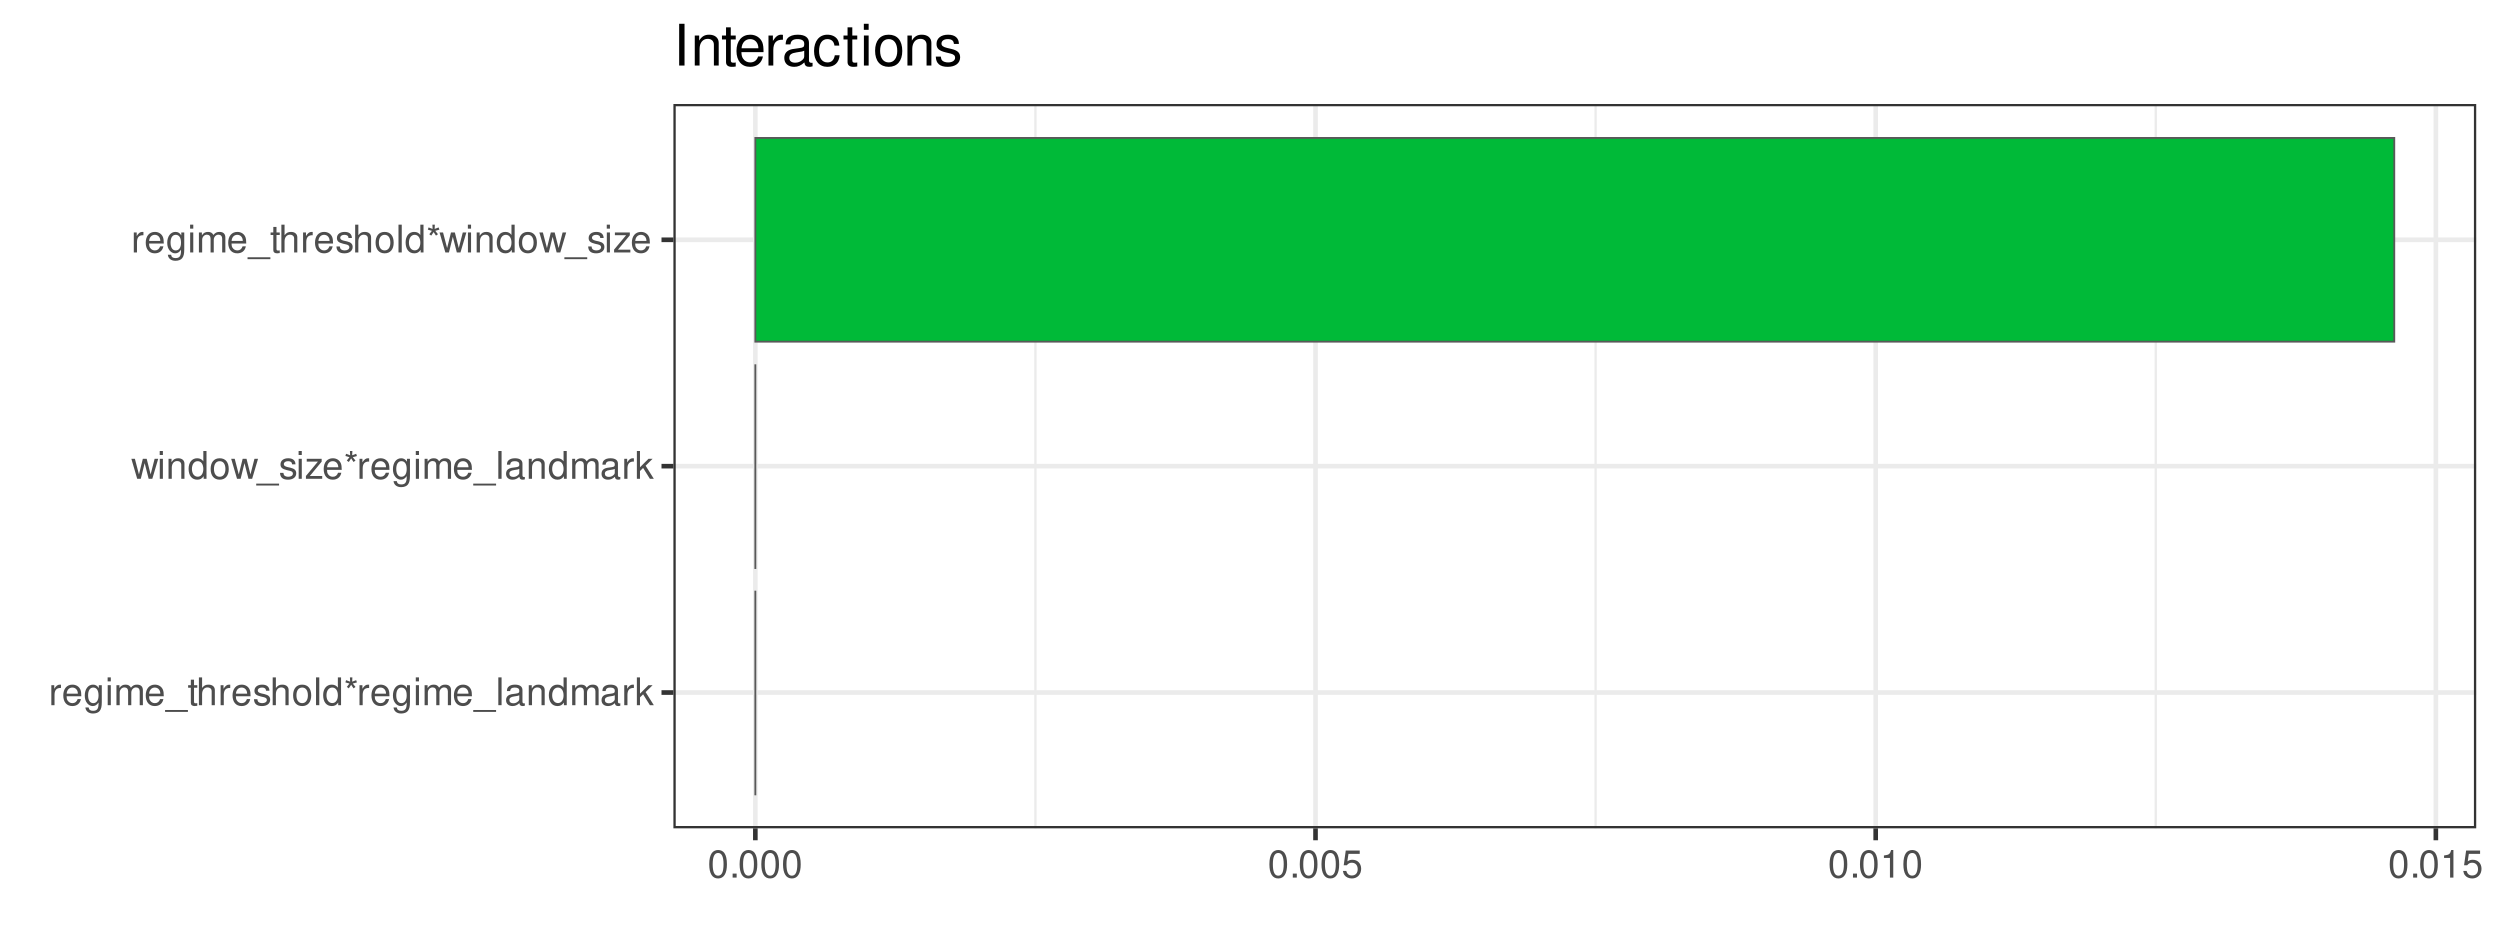
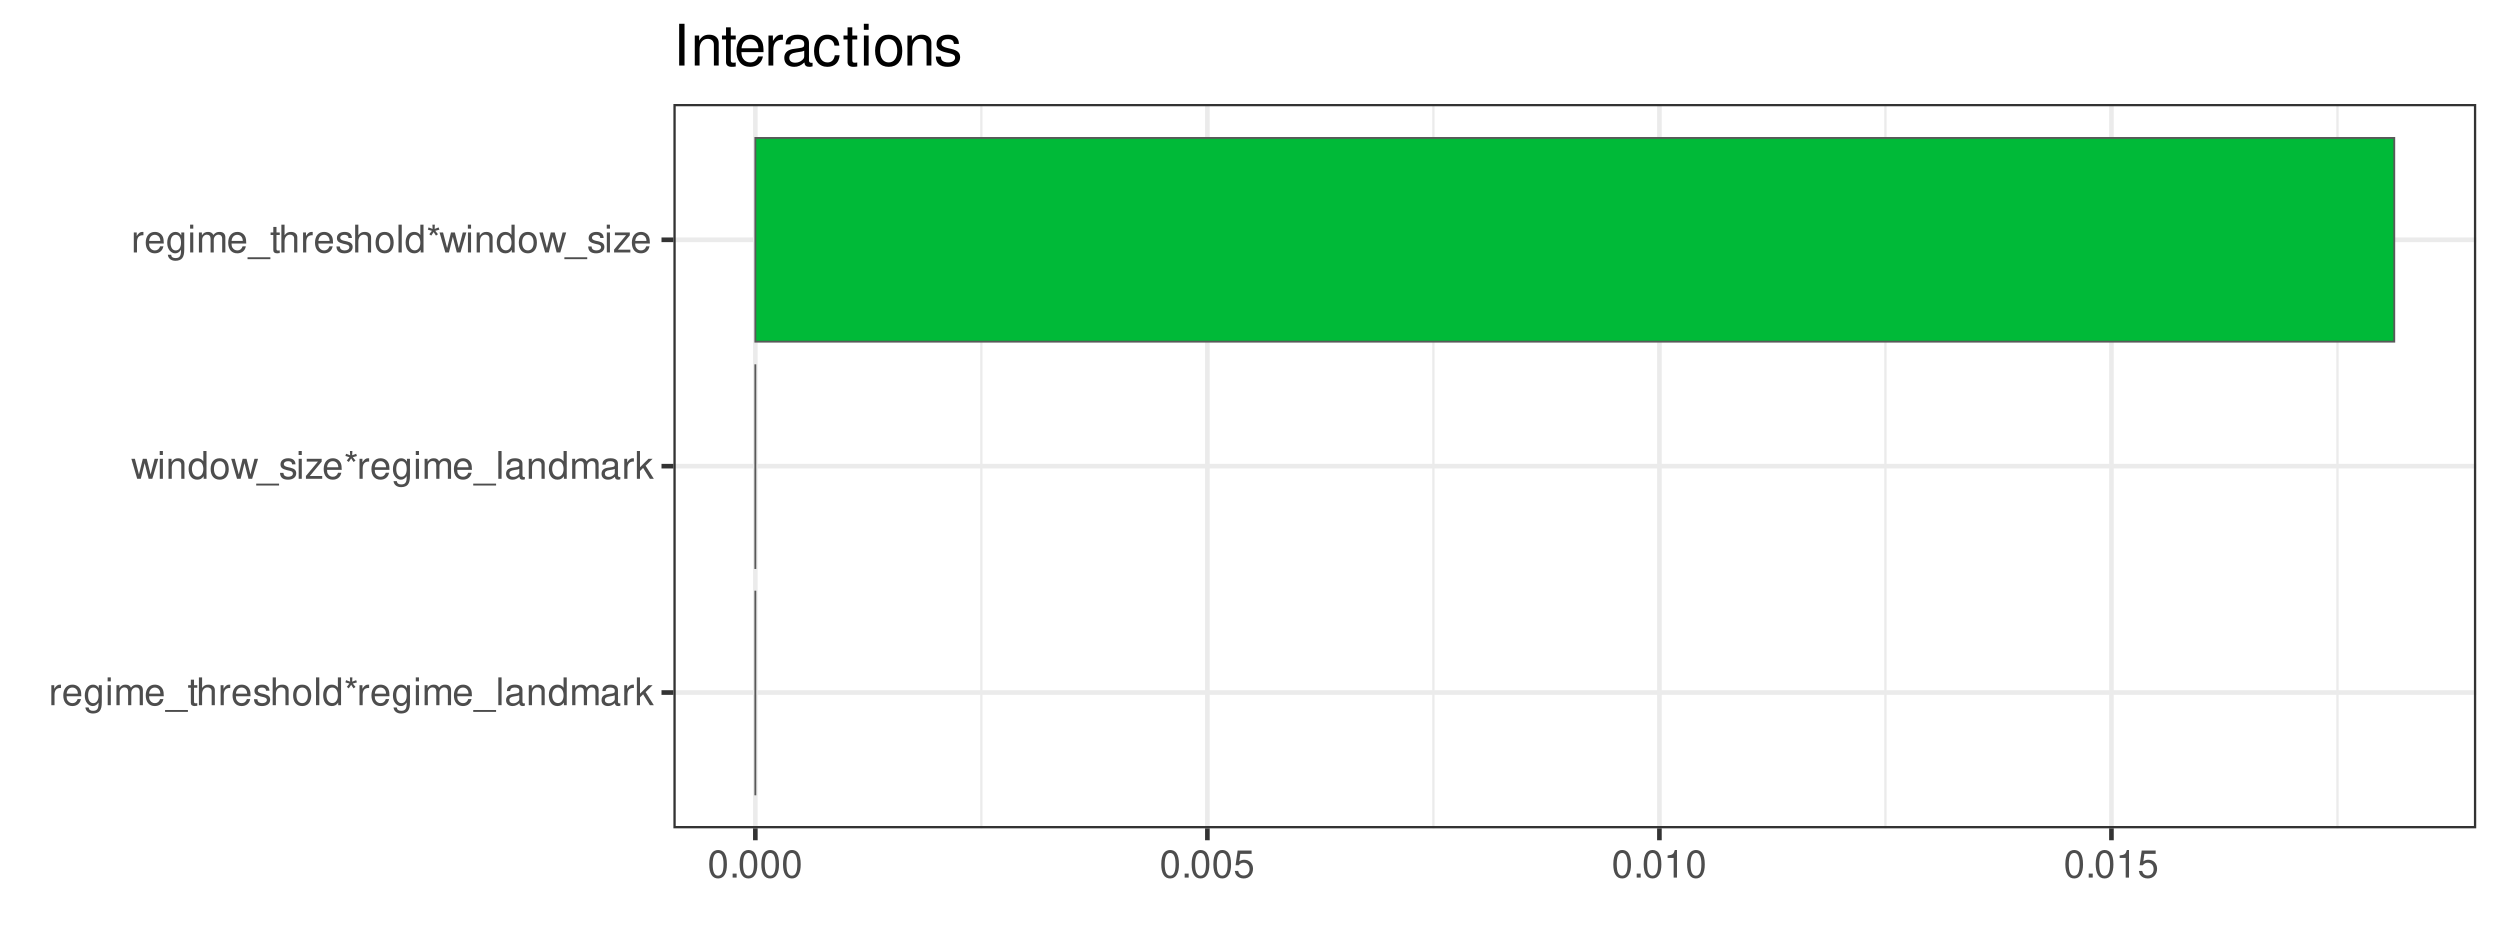
<svg xmlns="http://www.w3.org/2000/svg" xmlns:xlink="http://www.w3.org/1999/xlink" width="576pt" height="216pt" viewBox="0 0 576 216" version="1.1">
  <defs>
    <g>
      <symbol overflow="visible" id="glyph0-0">
        <path style="stroke:none;" d="" />
      </symbol>
      <symbol overflow="visible" id="glyph0-1">
        <path style="stroke:none;" d="M 0.609 -4.609 L 0.609 0 L 1.344 0 L 1.344 -2.391 C 1.359 -3.5 1.812 -4 2.828 -3.969 L 2.828 -4.719 C 2.703 -4.734 2.625 -4.734 2.547 -4.734 C 2.062 -4.734 1.703 -4.453 1.281 -3.781 L 1.281 -4.609 Z M 0.609 -4.609 " />
      </symbol>
      <symbol overflow="visible" id="glyph0-2">
        <path style="stroke:none;" d="M 4.516 -2.062 C 4.516 -2.766 4.453 -3.188 4.328 -3.531 C 4.031 -4.281 3.328 -4.734 2.469 -4.734 C 1.172 -4.734 0.359 -3.766 0.359 -2.25 C 0.359 -0.719 1.141 0.203 2.453 0.203 C 3.5 0.203 4.234 -0.391 4.422 -1.406 L 3.672 -1.406 C 3.469 -0.797 3.062 -0.469 2.469 -0.469 C 2 -0.469 1.609 -0.688 1.359 -1.078 C 1.188 -1.344 1.125 -1.594 1.125 -2.062 Z M 1.141 -2.656 C 1.203 -3.516 1.719 -4.062 2.453 -4.062 C 3.203 -4.062 3.719 -3.484 3.719 -2.656 Z M 1.141 -2.656 " />
      </symbol>
      <symbol overflow="visible" id="glyph0-3">
        <path style="stroke:none;" d="M 3.547 -4.609 L 3.547 -3.938 C 3.188 -4.5 2.781 -4.734 2.203 -4.734 C 1.078 -4.734 0.312 -3.703 0.312 -2.219 C 0.312 -1.453 0.5 -0.891 0.891 -0.422 C 1.234 -0.016 1.672 0.203 2.141 0.203 C 2.703 0.203 3.094 -0.047 3.484 -0.625 L 3.484 -0.391 C 3.484 0.844 3.141 1.297 2.219 1.297 C 1.594 1.297 1.281 1.062 1.203 0.531 L 0.453 0.531 C 0.531 1.375 1.203 1.922 2.203 1.922 C 2.891 1.922 3.453 1.703 3.75 1.328 C 4.094 0.891 4.234 0.328 4.234 -0.75 L 4.234 -4.609 Z M 2.266 -4.062 C 3.047 -4.062 3.484 -3.406 3.484 -2.25 C 3.484 -1.125 3.031 -0.469 2.266 -0.469 C 1.516 -0.469 1.078 -1.141 1.078 -2.266 C 1.078 -3.391 1.516 -4.062 2.266 -4.062 Z M 2.266 -4.062 " />
      </symbol>
      <symbol overflow="visible" id="glyph0-4">
        <path style="stroke:none;" d="M 1.312 -4.609 L 0.594 -4.609 L 0.594 0 L 1.312 0 Z M 1.312 -6.406 L 0.578 -6.406 L 0.578 -5.484 L 1.312 -5.484 Z M 1.312 -6.406 " />
      </symbol>
      <symbol overflow="visible" id="glyph0-5">
        <path style="stroke:none;" d="M 0.609 -4.609 L 0.609 0 L 1.359 0 L 1.359 -2.891 C 1.359 -3.562 1.844 -4.094 2.438 -4.094 C 2.984 -4.094 3.297 -3.766 3.297 -3.172 L 3.297 0 L 4.031 0 L 4.031 -2.891 C 4.031 -3.562 4.516 -4.094 5.109 -4.094 C 5.641 -4.094 5.969 -3.75 5.969 -3.172 L 5.969 0 L 6.703 0 L 6.703 -3.453 C 6.703 -4.281 6.234 -4.734 5.359 -4.734 C 4.75 -4.734 4.375 -4.562 3.953 -4.031 C 3.672 -4.531 3.312 -4.734 2.703 -4.734 C 2.094 -4.734 1.688 -4.516 1.297 -3.953 L 1.297 -4.609 Z M 0.609 -4.609 " />
      </symbol>
      <symbol overflow="visible" id="glyph0-6">
        <path style="stroke:none;" d="M 5.078 1.109 L -0.188 1.109 L -0.188 1.547 L 5.078 1.547 Z M 5.078 1.109 " />
      </symbol>
      <symbol overflow="visible" id="glyph0-7">
        <path style="stroke:none;" d="M 2.234 -4.609 L 1.484 -4.609 L 1.484 -5.875 L 0.75 -5.875 L 0.75 -4.609 L 0.125 -4.609 L 0.125 -4.016 L 0.75 -4.016 L 0.75 -0.531 C 0.75 -0.047 1.062 0.203 1.641 0.203 C 1.828 0.203 1.984 0.188 2.234 0.141 L 2.234 -0.469 C 2.125 -0.453 2.031 -0.438 1.875 -0.438 C 1.562 -0.438 1.484 -0.531 1.484 -0.859 L 1.484 -4.016 L 2.234 -4.016 Z M 2.234 -4.609 " />
      </symbol>
      <symbol overflow="visible" id="glyph0-8">
        <path style="stroke:none;" d="M 0.609 -6.406 L 0.609 0 L 1.344 0 L 1.344 -2.547 C 1.344 -3.484 1.844 -4.094 2.594 -4.094 C 2.844 -4.094 3.062 -4.031 3.25 -3.891 C 3.453 -3.734 3.547 -3.516 3.547 -3.188 L 3.547 0 L 4.281 0 L 4.281 -3.484 C 4.281 -4.25 3.719 -4.734 2.828 -4.734 C 2.172 -4.734 1.781 -4.547 1.344 -3.969 L 1.344 -6.406 Z M 0.609 -6.406 " />
      </symbol>
      <symbol overflow="visible" id="glyph0-9">
        <path style="stroke:none;" d="M 3.859 -3.328 C 3.844 -4.234 3.25 -4.734 2.188 -4.734 C 1.109 -4.734 0.406 -4.188 0.406 -3.328 C 0.406 -2.609 0.781 -2.266 1.875 -2 L 2.562 -1.844 C 3.062 -1.719 3.266 -1.531 3.266 -1.203 C 3.266 -0.766 2.844 -0.469 2.203 -0.469 C 1.797 -0.469 1.469 -0.594 1.281 -0.781 C 1.172 -0.922 1.125 -1.047 1.078 -1.375 L 0.297 -1.375 C 0.328 -0.312 0.938 0.203 2.141 0.203 C 3.297 0.203 4.031 -0.375 4.031 -1.266 C 4.031 -1.938 3.656 -2.328 2.734 -2.547 L 2.031 -2.703 C 1.438 -2.844 1.172 -3.047 1.172 -3.375 C 1.172 -3.797 1.562 -4.062 2.156 -4.062 C 2.75 -4.062 3.062 -3.812 3.078 -3.328 Z M 3.859 -3.328 " />
      </symbol>
      <symbol overflow="visible" id="glyph0-10">
        <path style="stroke:none;" d="M 2.391 -4.734 C 1.094 -4.734 0.312 -3.812 0.312 -2.266 C 0.312 -0.719 1.094 0.203 2.406 0.203 C 3.703 0.203 4.484 -0.719 4.484 -2.234 C 4.484 -3.828 3.734 -4.734 2.391 -4.734 Z M 2.406 -4.062 C 3.234 -4.062 3.719 -3.391 3.719 -2.25 C 3.719 -1.156 3.203 -0.469 2.406 -0.469 C 1.578 -0.469 1.078 -1.156 1.078 -2.266 C 1.078 -3.391 1.578 -4.062 2.406 -4.062 Z M 2.406 -4.062 " />
      </symbol>
      <symbol overflow="visible" id="glyph0-11">
        <path style="stroke:none;" d="M 1.344 -6.406 L 0.594 -6.406 L 0.594 0 L 1.344 0 Z M 1.344 -6.406 " />
      </symbol>
      <symbol overflow="visible" id="glyph0-12">
        <path style="stroke:none;" d="M 4.359 -6.406 L 3.625 -6.406 L 3.625 -4.031 C 3.312 -4.5 2.828 -4.734 2.203 -4.734 C 1.016 -4.734 0.234 -3.781 0.234 -2.312 C 0.234 -0.75 0.984 0.203 2.234 0.203 C 2.875 0.203 3.312 -0.031 3.703 -0.609 L 3.703 0 L 4.359 0 Z M 2.328 -4.062 C 3.125 -4.062 3.625 -3.359 3.625 -2.25 C 3.625 -1.188 3.109 -0.484 2.344 -0.484 C 1.531 -0.484 1 -1.203 1 -2.266 C 1 -3.344 1.531 -4.062 2.328 -4.062 Z M 2.328 -4.062 " />
      </symbol>
      <symbol overflow="visible" id="glyph0-13">
        <path style="stroke:none;" d="M 1.406 -6.406 L 1.453 -5.422 L 0.516 -5.766 L 0.359 -5.25 L 1.297 -4.984 L 0.688 -4.203 L 1.141 -3.875 L 1.688 -4.703 L 2.234 -3.875 L 2.688 -4.203 L 2.062 -4.984 L 3.016 -5.25 L 2.844 -5.766 L 1.922 -5.422 L 1.969 -6.406 Z M 1.406 -6.406 " />
      </symbol>
      <symbol overflow="visible" id="glyph0-14">
        <path style="stroke:none;" d="M 4.703 -0.438 C 4.625 -0.406 4.594 -0.406 4.547 -0.406 C 4.297 -0.406 4.156 -0.547 4.156 -0.781 L 4.156 -3.484 C 4.156 -4.297 3.547 -4.734 2.422 -4.734 C 1.734 -4.734 1.203 -4.547 0.891 -4.203 C 0.672 -3.969 0.594 -3.703 0.578 -3.25 L 1.312 -3.25 C 1.375 -3.812 1.703 -4.062 2.391 -4.062 C 3.062 -4.062 3.422 -3.812 3.422 -3.375 L 3.422 -3.188 C 3.406 -2.875 3.25 -2.75 2.656 -2.672 C 1.625 -2.547 1.453 -2.5 1.172 -2.391 C 0.641 -2.156 0.375 -1.766 0.375 -1.156 C 0.375 -0.328 0.953 0.203 1.875 0.203 C 2.469 0.203 2.922 0 3.453 -0.469 C 3.5 0 3.734 0.203 4.203 0.203 C 4.359 0.203 4.453 0.188 4.703 0.125 Z M 3.422 -1.453 C 3.422 -1.203 3.359 -1.062 3.125 -0.859 C 2.828 -0.578 2.469 -0.438 2.047 -0.438 C 1.469 -0.438 1.141 -0.719 1.141 -1.172 C 1.141 -1.656 1.453 -1.906 2.25 -2.016 C 3.031 -2.125 3.172 -2.156 3.422 -2.281 Z M 3.422 -1.453 " />
      </symbol>
      <symbol overflow="visible" id="glyph0-15">
        <path style="stroke:none;" d="M 0.609 -4.609 L 0.609 0 L 1.359 0 L 1.359 -2.547 C 1.359 -3.484 1.844 -4.094 2.609 -4.094 C 3.188 -4.094 3.547 -3.75 3.547 -3.188 L 3.547 0 L 4.281 0 L 4.281 -3.484 C 4.281 -4.25 3.719 -4.734 2.828 -4.734 C 2.141 -4.734 1.703 -4.484 1.297 -3.828 L 1.297 -4.609 Z M 0.609 -4.609 " />
      </symbol>
      <symbol overflow="visible" id="glyph0-16">
        <path style="stroke:none;" d="M 1.234 -6.406 L 0.516 -6.406 L 0.516 0 L 1.234 0 L 1.234 -1.797 L 1.953 -2.5 L 3.516 0 L 4.422 0 L 2.531 -3.016 L 4.141 -4.609 L 3.188 -4.609 L 1.234 -2.656 Z M 1.234 -6.406 " />
      </symbol>
      <symbol overflow="visible" id="glyph0-17">
        <path style="stroke:none;" d="M 4.875 0 L 6.234 -4.609 L 5.406 -4.609 L 4.484 -1.016 L 3.578 -4.609 L 2.688 -4.609 L 1.797 -1.016 L 0.859 -4.609 L 0.047 -4.609 L 1.391 0 L 2.219 0 L 3.109 -3.609 L 4.031 0 Z M 4.875 0 " />
      </symbol>
      <symbol overflow="visible" id="glyph0-18">
        <path style="stroke:none;" d="M 3.891 -4.609 L 0.453 -4.609 L 0.453 -3.969 L 3.031 -3.969 L 0.266 -0.656 L 0.266 0 L 4.016 0 L 4.016 -0.641 L 1.156 -0.641 L 3.891 -3.953 Z M 3.891 -4.609 " />
      </symbol>
      <symbol overflow="visible" id="glyph0-19">
        <path style="stroke:none;" d="M 2.422 -6.359 C 1.844 -6.359 1.312 -6.094 0.984 -5.672 C 0.578 -5.109 0.375 -4.25 0.375 -3.078 C 0.375 -0.938 1.078 0.203 2.422 0.203 C 3.734 0.203 4.453 -0.938 4.453 -3.031 C 4.453 -4.25 4.266 -5.078 3.859 -5.672 C 3.531 -6.109 3.016 -6.359 2.422 -6.359 Z M 2.422 -5.672 C 3.25 -5.672 3.672 -4.828 3.672 -3.094 C 3.672 -1.281 3.266 -0.438 2.406 -0.438 C 1.578 -0.438 1.172 -1.312 1.172 -3.062 C 1.172 -4.828 1.578 -5.672 2.422 -5.672 Z M 2.422 -5.672 " />
      </symbol>
      <symbol overflow="visible" id="glyph0-20">
        <path style="stroke:none;" d="M 1.688 -0.922 L 0.766 -0.922 L 0.766 0 L 1.688 0 Z M 1.688 -0.922 " />
      </symbol>
      <symbol overflow="visible" id="glyph0-21">
        <path style="stroke:none;" d="M 4.188 -6.234 L 0.969 -6.234 L 0.5 -2.844 L 1.219 -2.844 C 1.578 -3.266 1.875 -3.422 2.359 -3.422 C 3.203 -3.422 3.719 -2.844 3.719 -1.922 C 3.719 -1.031 3.203 -0.484 2.359 -0.484 C 1.688 -0.484 1.266 -0.828 1.078 -1.531 L 0.312 -1.531 C 0.406 -1.016 0.5 -0.781 0.688 -0.547 C 1.031 -0.078 1.672 0.203 2.375 0.203 C 3.641 0.203 4.516 -0.719 4.516 -2.031 C 4.516 -3.266 3.688 -4.109 2.5 -4.109 C 2.062 -4.109 1.703 -4 1.344 -3.734 L 1.594 -5.469 L 4.188 -5.469 Z M 4.188 -6.234 " />
      </symbol>
      <symbol overflow="visible" id="glyph0-22">
        <path style="stroke:none;" d="M 2.281 -4.531 L 2.281 0 L 3.047 0 L 3.047 -6.359 L 2.547 -6.359 C 2.266 -5.391 2.094 -5.25 0.891 -5.094 L 0.891 -4.531 Z M 2.281 -4.531 " />
      </symbol>
      <symbol overflow="visible" id="glyph1-0">
        <path style="stroke:none;" d="" />
      </symbol>
      <symbol overflow="visible" id="glyph1-1">
        <path style="stroke:none;" d="M 2.562 -9.625 L 1.328 -9.625 L 1.328 0 L 2.562 0 Z M 2.562 -9.625 " />
      </symbol>
      <symbol overflow="visible" id="glyph1-2">
        <path style="stroke:none;" d="M 0.922 -6.922 L 0.922 0 L 2.031 0 L 2.031 -3.812 C 2.031 -5.234 2.766 -6.156 3.906 -6.156 C 4.781 -6.156 5.328 -5.625 5.328 -4.797 L 5.328 0 L 6.438 0 L 6.438 -5.234 C 6.438 -6.375 5.578 -7.109 4.234 -7.109 C 3.203 -7.109 2.547 -6.719 1.938 -5.75 L 1.938 -6.922 Z M 0.922 -6.922 " />
      </symbol>
      <symbol overflow="visible" id="glyph1-3">
        <path style="stroke:none;" d="M 3.359 -6.922 L 2.219 -6.922 L 2.219 -8.812 L 1.125 -8.812 L 1.125 -6.922 L 0.188 -6.922 L 0.188 -6.016 L 1.125 -6.016 L 1.125 -0.797 C 1.125 -0.078 1.594 0.297 2.453 0.297 C 2.75 0.297 2.984 0.281 3.359 0.219 L 3.359 -0.719 C 3.188 -0.672 3.047 -0.656 2.828 -0.656 C 2.344 -0.656 2.219 -0.797 2.219 -1.281 L 2.219 -6.016 L 3.359 -6.016 Z M 3.359 -6.922 " />
      </symbol>
      <symbol overflow="visible" id="glyph1-4">
        <path style="stroke:none;" d="M 6.766 -3.094 C 6.766 -4.141 6.688 -4.781 6.5 -5.297 C 6.047 -6.438 4.984 -7.109 3.703 -7.109 C 1.766 -7.109 0.531 -5.656 0.531 -3.359 C 0.531 -1.078 1.719 0.297 3.672 0.297 C 5.25 0.297 6.344 -0.594 6.625 -2.094 L 5.516 -2.094 C 5.219 -1.188 4.594 -0.719 3.703 -0.719 C 3.016 -0.719 2.422 -1.031 2.047 -1.609 C 1.781 -2 1.688 -2.406 1.672 -3.094 Z M 1.703 -3.984 C 1.797 -5.266 2.578 -6.094 3.688 -6.094 C 4.812 -6.094 5.578 -5.234 5.578 -3.984 Z M 1.703 -3.984 " />
      </symbol>
      <symbol overflow="visible" id="glyph1-5">
        <path style="stroke:none;" d="M 0.906 -6.922 L 0.906 0 L 2.016 0 L 2.016 -3.594 C 2.031 -5.25 2.719 -6 4.234 -5.953 L 4.234 -7.078 C 4.047 -7.109 3.953 -7.109 3.812 -7.109 C 3.109 -7.109 2.562 -6.688 1.922 -5.672 L 1.922 -6.922 Z M 0.906 -6.922 " />
      </symbol>
      <symbol overflow="visible" id="glyph1-6">
        <path style="stroke:none;" d="M 7.062 -0.641 C 6.938 -0.625 6.891 -0.625 6.828 -0.625 C 6.438 -0.625 6.234 -0.812 6.234 -1.156 L 6.234 -5.234 C 6.234 -6.453 5.328 -7.109 3.625 -7.109 C 2.609 -7.109 1.812 -6.828 1.328 -6.312 C 1.016 -5.953 0.891 -5.562 0.859 -4.875 L 1.969 -4.875 C 2.062 -5.719 2.562 -6.094 3.594 -6.094 C 4.594 -6.094 5.141 -5.734 5.141 -5.062 L 5.141 -4.781 C 5.125 -4.297 4.891 -4.125 3.984 -4.016 C 2.422 -3.812 2.188 -3.766 1.766 -3.594 C 0.969 -3.25 0.547 -2.641 0.547 -1.75 C 0.547 -0.484 1.422 0.297 2.828 0.297 C 3.703 0.297 4.391 0 5.172 -0.719 C 5.25 0 5.594 0.297 6.312 0.297 C 6.547 0.297 6.688 0.281 7.062 0.188 Z M 5.141 -2.172 C 5.141 -1.812 5.031 -1.578 4.703 -1.281 C 4.25 -0.875 3.703 -0.656 3.062 -0.656 C 2.203 -0.656 1.703 -1.062 1.703 -1.766 C 1.703 -2.5 2.172 -2.859 3.359 -3.031 C 4.547 -3.188 4.766 -3.25 5.141 -3.422 Z M 5.141 -2.172 " />
      </symbol>
      <symbol overflow="visible" id="glyph1-7">
        <path style="stroke:none;" d="M 6.219 -4.594 C 6.172 -5.266 6.016 -5.703 5.75 -6.094 C 5.281 -6.734 4.453 -7.109 3.484 -7.109 C 1.609 -7.109 0.406 -5.641 0.406 -3.344 C 0.406 -1.109 1.594 0.297 3.469 0.297 C 5.125 0.297 6.172 -0.688 6.297 -2.375 L 5.188 -2.375 C 5 -1.266 4.438 -0.719 3.5 -0.719 C 2.281 -0.719 1.562 -1.703 1.562 -3.344 C 1.562 -5.062 2.266 -6.094 3.469 -6.094 C 4.391 -6.094 4.984 -5.562 5.109 -4.594 Z M 6.219 -4.594 " />
      </symbol>
      <symbol overflow="visible" id="glyph1-8">
        <path style="stroke:none;" d="M 1.984 -6.922 L 0.891 -6.922 L 0.891 0 L 1.984 0 Z M 1.984 -9.625 L 0.875 -9.625 L 0.875 -8.234 L 1.984 -8.234 Z M 1.984 -9.625 " />
      </symbol>
      <symbol overflow="visible" id="glyph1-9">
        <path style="stroke:none;" d="M 3.594 -7.109 C 1.641 -7.109 0.469 -5.734 0.469 -3.406 C 0.469 -1.062 1.641 0.297 3.609 0.297 C 5.562 0.297 6.734 -1.078 6.734 -3.359 C 6.734 -5.75 5.594 -7.109 3.594 -7.109 Z M 3.609 -6.094 C 4.844 -6.094 5.578 -5.078 5.578 -3.359 C 5.578 -1.734 4.812 -0.719 3.609 -0.719 C 2.375 -0.719 1.625 -1.734 1.625 -3.406 C 1.625 -5.078 2.375 -6.094 3.609 -6.094 Z M 3.609 -6.094 " />
      </symbol>
      <symbol overflow="visible" id="glyph1-10">
        <path style="stroke:none;" d="M 5.781 -4.984 C 5.766 -6.344 4.875 -7.109 3.281 -7.109 C 1.656 -7.109 0.625 -6.281 0.625 -5 C 0.625 -3.922 1.172 -3.406 2.812 -3.016 L 3.844 -2.766 C 4.609 -2.578 4.906 -2.297 4.906 -1.812 C 4.906 -1.156 4.266 -0.719 3.297 -0.719 C 2.703 -0.719 2.203 -0.891 1.922 -1.172 C 1.75 -1.375 1.672 -1.578 1.609 -2.062 L 0.453 -2.062 C 0.5 -0.469 1.406 0.297 3.203 0.297 C 4.953 0.297 6.062 -0.547 6.062 -1.891 C 6.062 -2.922 5.484 -3.484 4.109 -3.812 L 3.047 -4.062 C 2.156 -4.281 1.766 -4.562 1.766 -5.062 C 1.766 -5.703 2.344 -6.094 3.234 -6.094 C 4.125 -6.094 4.594 -5.719 4.625 -4.984 Z M 5.781 -4.984 " />
      </symbol>
    </g>
    <clipPath id="clip1">
      <path d="M 155.152 23.957 L 570.523 23.957 L 570.523 190.848 L 155.152 190.848 Z M 155.152 23.957 " />
    </clipPath>
    <clipPath id="clip2">
-       <path d="M 238 23.957 L 239 23.957 L 239 190.848 L 238 190.848 Z M 238 23.957 " />
+       <path d="M 225 23.957 L 227 23.957 L 227 190.848 L 225 190.848 Z M 225 23.957 " />
    </clipPath>
    <clipPath id="clip3">
-       <path d="M 367 23.957 L 368 23.957 L 368 190.848 L 367 190.848 Z M 367 23.957 " />
+       <path d="M 329 23.957 L 331 23.957 L 331 190.848 L 329 190.848 Z M 329 23.957 " />
    </clipPath>
    <clipPath id="clip4">
-       <path d="M 496 23.957 L 497 23.957 L 497 190.848 L 496 190.848 Z M 496 23.957 " />
+       <path d="M 434 23.957 L 435 23.957 L 435 190.848 L 434 190.848 Z M 434 23.957 " />
    </clipPath>
    <clipPath id="clip5">
+       <path d="M 538 23.957 L 539 23.957 L 539 190.848 L 538 190.848 Z M 538 23.957 " />
+     </clipPath>
+     <clipPath id="clip6">
      <path d="M 155.152 159 L 570.523 159 L 570.523 161 L 155.152 161 Z M 155.152 159 " />
    </clipPath>
-     <clipPath id="clip6">
+     <clipPath id="clip7">
      <path d="M 155.152 106 L 570.523 106 L 570.523 108 L 155.152 108 Z M 155.152 106 " />
    </clipPath>
-     <clipPath id="clip7">
+     <clipPath id="clip8">
      <path d="M 155.152 54 L 570.523 54 L 570.523 56 L 155.152 56 Z M 155.152 54 " />
    </clipPath>
-     <clipPath id="clip8">
+     <clipPath id="clip9">
      <path d="M 173 23.957 L 175 23.957 L 175 190.848 L 173 190.848 Z M 173 23.957 " />
    </clipPath>
-     <clipPath id="clip9">
-       <path d="M 302 23.957 L 304 23.957 L 304 190.848 L 302 190.848 Z M 302 23.957 " />
-     </clipPath>
    <clipPath id="clip10">
-       <path d="M 431 23.957 L 433 23.957 L 433 190.848 L 431 190.848 Z M 431 23.957 " />
+       <path d="M 277 23.957 L 279 23.957 L 279 190.848 L 277 190.848 Z M 277 23.957 " />
    </clipPath>
    <clipPath id="clip11">
-       <path d="M 560 23.957 L 562 23.957 L 562 190.848 L 560 190.848 Z M 560 23.957 " />
+       <path d="M 381 23.957 L 383 23.957 L 383 190.848 L 381 190.848 Z M 381 23.957 " />
    </clipPath>
    <clipPath id="clip12">
+       <path d="M 485 23.957 L 488 23.957 L 488 190.848 L 485 190.848 Z M 485 23.957 " />
+     </clipPath>
+     <clipPath id="clip13">
      <path d="M 155.152 23.957 L 570.523 23.957 L 570.523 190.848 L 155.152 190.848 Z M 155.152 23.957 " />
    </clipPath>
  </defs>
  <g id="surface27">
    <rect x="0" y="0" width="576" height="216" style="fill:rgb(100%,100%,100%);fill-opacity:1;stroke:none;" />
    <rect x="0" y="0" width="576" height="216" style="fill:rgb(100%,100%,100%);fill-opacity:1;stroke:none;" />
    <path style="fill:none;stroke-width:1.067;stroke-linecap:round;stroke-linejoin:round;stroke:rgb(100%,100%,100%);stroke-opacity:1;stroke-miterlimit:10;" d="M 0 216 L 576 216 L 576 0 L 0 0 Z M 0 216 " />
    <g clip-path="url(#clip1)" clip-rule="nonzero">
      <path style=" stroke:none;fill-rule:nonzero;fill:rgb(100%,100%,100%);fill-opacity:1;" d="M 155.152 190.848 L 570.523 190.848 L 570.523 23.957 L 155.152 23.957 Z M 155.152 190.848 " />
    </g>
    <g clip-path="url(#clip2)" clip-rule="nonzero">
-       <path style="fill:none;stroke-width:0.533;stroke-linecap:butt;stroke-linejoin:round;stroke:rgb(92.157%,92.157%,92.157%);stroke-opacity:1;stroke-miterlimit:10;" d="M 238.562 190.848 L 238.562 23.957 " />
+       <path style="fill:none;stroke-width:0.533;stroke-linecap:butt;stroke-linejoin:round;stroke:rgb(92.157%,92.157%,92.157%);stroke-opacity:1;stroke-miterlimit:10;" d="M 226.105 190.848 L 226.105 23.957 " />
    </g>
    <g clip-path="url(#clip3)" clip-rule="nonzero">
-       <path style="fill:none;stroke-width:0.533;stroke-linecap:butt;stroke-linejoin:round;stroke:rgb(92.157%,92.157%,92.157%);stroke-opacity:1;stroke-miterlimit:10;" d="M 367.629 190.848 L 367.629 23.957 " />
+       <path style="fill:none;stroke-width:0.533;stroke-linecap:butt;stroke-linejoin:round;stroke:rgb(92.157%,92.157%,92.157%);stroke-opacity:1;stroke-miterlimit:10;" d="M 330.254 190.848 L 330.254 23.957 " />
    </g>
    <g clip-path="url(#clip4)" clip-rule="nonzero">
-       <path style="fill:none;stroke-width:0.533;stroke-linecap:butt;stroke-linejoin:round;stroke:rgb(92.157%,92.157%,92.157%);stroke-opacity:1;stroke-miterlimit:10;" d="M 496.691 190.848 L 496.691 23.957 " />
+       <path style="fill:none;stroke-width:0.533;stroke-linecap:butt;stroke-linejoin:round;stroke:rgb(92.157%,92.157%,92.157%);stroke-opacity:1;stroke-miterlimit:10;" d="M 434.402 190.848 L 434.402 23.957 " />
    </g>
    <g clip-path="url(#clip5)" clip-rule="nonzero">
+       <path style="fill:none;stroke-width:0.533;stroke-linecap:butt;stroke-linejoin:round;stroke:rgb(92.157%,92.157%,92.157%);stroke-opacity:1;stroke-miterlimit:10;" d="M 538.555 190.848 L 538.555 23.957 " />
+     </g>
+     <g clip-path="url(#clip6)" clip-rule="nonzero">
      <path style="fill:none;stroke-width:1.067;stroke-linecap:butt;stroke-linejoin:round;stroke:rgb(92.157%,92.157%,92.157%);stroke-opacity:1;stroke-miterlimit:10;" d="M 155.152 159.559 L 570.52 159.559 " />
    </g>
-     <g clip-path="url(#clip6)" clip-rule="nonzero">
+     <g clip-path="url(#clip7)" clip-rule="nonzero">
      <path style="fill:none;stroke-width:1.067;stroke-linecap:butt;stroke-linejoin:round;stroke:rgb(92.157%,92.157%,92.157%);stroke-opacity:1;stroke-miterlimit:10;" d="M 155.152 107.402 L 570.52 107.402 " />
    </g>
-     <g clip-path="url(#clip7)" clip-rule="nonzero">
+     <g clip-path="url(#clip8)" clip-rule="nonzero">
      <path style="fill:none;stroke-width:1.067;stroke-linecap:butt;stroke-linejoin:round;stroke:rgb(92.157%,92.157%,92.157%);stroke-opacity:1;stroke-miterlimit:10;" d="M 155.152 55.25 L 570.52 55.25 " />
    </g>
-     <g clip-path="url(#clip8)" clip-rule="nonzero">
+     <g clip-path="url(#clip9)" clip-rule="nonzero">
      <path style="fill:none;stroke-width:1.067;stroke-linecap:butt;stroke-linejoin:round;stroke:rgb(92.157%,92.157%,92.157%);stroke-opacity:1;stroke-miterlimit:10;" d="M 174.031 190.848 L 174.031 23.957 " />
    </g>
-     <g clip-path="url(#clip9)" clip-rule="nonzero">
-       <path style="fill:none;stroke-width:1.067;stroke-linecap:butt;stroke-linejoin:round;stroke:rgb(92.157%,92.157%,92.157%);stroke-opacity:1;stroke-miterlimit:10;" d="M 303.094 190.848 L 303.094 23.957 " />
-     </g>
    <g clip-path="url(#clip10)" clip-rule="nonzero">
-       <path style="fill:none;stroke-width:1.067;stroke-linecap:butt;stroke-linejoin:round;stroke:rgb(92.157%,92.157%,92.157%);stroke-opacity:1;stroke-miterlimit:10;" d="M 432.16 190.848 L 432.16 23.957 " />
+       <path style="fill:none;stroke-width:1.067;stroke-linecap:butt;stroke-linejoin:round;stroke:rgb(92.157%,92.157%,92.157%);stroke-opacity:1;stroke-miterlimit:10;" d="M 278.18 190.848 L 278.18 23.957 " />
    </g>
    <g clip-path="url(#clip11)" clip-rule="nonzero">
-       <path style="fill:none;stroke-width:1.067;stroke-linecap:butt;stroke-linejoin:round;stroke:rgb(92.157%,92.157%,92.157%);stroke-opacity:1;stroke-miterlimit:10;" d="M 561.223 190.848 L 561.223 23.957 " />
+       <path style="fill:none;stroke-width:1.067;stroke-linecap:butt;stroke-linejoin:round;stroke:rgb(92.157%,92.157%,92.157%);stroke-opacity:1;stroke-miterlimit:10;" d="M 382.328 190.848 L 382.328 23.957 " />
+     </g>
+     <g clip-path="url(#clip12)" clip-rule="nonzero">
+       <path style="fill:none;stroke-width:1.067;stroke-linecap:butt;stroke-linejoin:round;stroke:rgb(92.157%,92.157%,92.157%);stroke-opacity:1;stroke-miterlimit:10;" d="M 486.477 190.848 L 486.477 23.957 " />
    </g>
    <path style="fill-rule:nonzero;fill:rgb(0%,72.941%,21.961%);fill-opacity:1;stroke-width:0.427;stroke-linecap:square;stroke-linejoin:miter;stroke:rgb(34.902%,34.902%,34.902%);stroke-opacity:1;stroke-miterlimit:10;" d="M 174.031 78.719 L 551.641 78.719 L 551.641 31.781 L 174.031 31.781 Z M 174.031 78.719 " />
    <path style="fill:none;stroke-width:0.427;stroke-linecap:square;stroke-linejoin:miter;stroke:rgb(34.902%,34.902%,34.902%);stroke-opacity:1;stroke-miterlimit:10;" d="M 174.031 183.027 L 174.031 136.09 Z M 174.031 183.027 " />
    <path style="fill:none;stroke-width:0.427;stroke-linecap:square;stroke-linejoin:miter;stroke:rgb(34.902%,34.902%,34.902%);stroke-opacity:1;stroke-miterlimit:10;" d="M 174.031 130.875 L 174.031 83.938 Z M 174.031 130.875 " />
-     <g clip-path="url(#clip12)" clip-rule="nonzero">
+     <g clip-path="url(#clip13)" clip-rule="nonzero">
      <path style="fill:none;stroke-width:1.067;stroke-linecap:round;stroke-linejoin:round;stroke:rgb(20%,20%,20%);stroke-opacity:1;stroke-miterlimit:10;" d="M 155.152 190.848 L 570.523 190.848 L 570.523 23.957 L 155.152 23.957 Z M 155.152 190.848 " />
    </g>
    <g style="fill:rgb(30.196%,30.196%,30.196%);fill-opacity:1;">
      <use xlink:href="#glyph0-1" x="11.219" y="162.474" />
      <use xlink:href="#glyph0-2" x="14.219" y="162.474" />
      <use xlink:href="#glyph0-3" x="19.219" y="162.474" />
      <use xlink:href="#glyph0-4" x="24.219" y="162.474" />
      <use xlink:href="#glyph0-5" x="26.219" y="162.474" />
      <use xlink:href="#glyph0-2" x="33.219" y="162.474" />
      <use xlink:href="#glyph0-6" x="38.219" y="162.474" />
      <use xlink:href="#glyph0-7" x="43.219" y="162.474" />
      <use xlink:href="#glyph0-8" x="45.219" y="162.474" />
      <use xlink:href="#glyph0-1" x="50.219" y="162.474" />
      <use xlink:href="#glyph0-2" x="53.219" y="162.474" />
      <use xlink:href="#glyph0-9" x="58.219" y="162.474" />
      <use xlink:href="#glyph0-8" x="62.219" y="162.474" />
      <use xlink:href="#glyph0-10" x="67.219" y="162.474" />
      <use xlink:href="#glyph0-11" x="72.219" y="162.474" />
      <use xlink:href="#glyph0-12" x="74.219" y="162.474" />
      <use xlink:href="#glyph0-13" x="79.219" y="162.474" />
      <use xlink:href="#glyph0-1" x="82.219" y="162.474" />
      <use xlink:href="#glyph0-2" x="85.219" y="162.474" />
      <use xlink:href="#glyph0-3" x="90.219" y="162.474" />
      <use xlink:href="#glyph0-4" x="95.219" y="162.474" />
      <use xlink:href="#glyph0-5" x="97.219" y="162.474" />
      <use xlink:href="#glyph0-2" x="104.219" y="162.474" />
      <use xlink:href="#glyph0-6" x="109.219" y="162.474" />
      <use xlink:href="#glyph0-11" x="114.219" y="162.474" />
      <use xlink:href="#glyph0-14" x="116.219" y="162.474" />
      <use xlink:href="#glyph0-15" x="121.219" y="162.474" />
      <use xlink:href="#glyph0-12" x="126.219" y="162.474" />
      <use xlink:href="#glyph0-5" x="131.219" y="162.474" />
      <use xlink:href="#glyph0-14" x="138.219" y="162.474" />
      <use xlink:href="#glyph0-1" x="143.219" y="162.474" />
      <use xlink:href="#glyph0-16" x="146.219" y="162.474" />
    </g>
    <g style="fill:rgb(30.196%,30.196%,30.196%);fill-opacity:1;">
      <use xlink:href="#glyph0-17" x="30.219" y="110.317" />
      <use xlink:href="#glyph0-4" x="36.219" y="110.317" />
      <use xlink:href="#glyph0-15" x="38.219" y="110.317" />
      <use xlink:href="#glyph0-12" x="43.219" y="110.317" />
      <use xlink:href="#glyph0-10" x="48.219" y="110.317" />
      <use xlink:href="#glyph0-17" x="53.219" y="110.317" />
      <use xlink:href="#glyph0-6" x="59.219" y="110.317" />
      <use xlink:href="#glyph0-9" x="64.219" y="110.317" />
      <use xlink:href="#glyph0-4" x="68.219" y="110.317" />
      <use xlink:href="#glyph0-18" x="70.219" y="110.317" />
      <use xlink:href="#glyph0-2" x="74.219" y="110.317" />
      <use xlink:href="#glyph0-13" x="79.219" y="110.317" />
      <use xlink:href="#glyph0-1" x="82.219" y="110.317" />
      <use xlink:href="#glyph0-2" x="85.219" y="110.317" />
      <use xlink:href="#glyph0-3" x="90.219" y="110.317" />
      <use xlink:href="#glyph0-4" x="95.219" y="110.317" />
      <use xlink:href="#glyph0-5" x="97.219" y="110.317" />
      <use xlink:href="#glyph0-2" x="104.219" y="110.317" />
      <use xlink:href="#glyph0-6" x="109.219" y="110.317" />
      <use xlink:href="#glyph0-11" x="114.219" y="110.317" />
      <use xlink:href="#glyph0-14" x="116.219" y="110.317" />
      <use xlink:href="#glyph0-15" x="121.219" y="110.317" />
      <use xlink:href="#glyph0-12" x="126.219" y="110.317" />
      <use xlink:href="#glyph0-5" x="131.219" y="110.317" />
      <use xlink:href="#glyph0-14" x="138.219" y="110.317" />
      <use xlink:href="#glyph0-1" x="143.219" y="110.317" />
      <use xlink:href="#glyph0-16" x="146.219" y="110.317" />
    </g>
    <g style="fill:rgb(30.196%,30.196%,30.196%);fill-opacity:1;">
      <use xlink:href="#glyph0-1" x="30.219" y="58.165" />
      <use xlink:href="#glyph0-2" x="33.219" y="58.165" />
      <use xlink:href="#glyph0-3" x="38.219" y="58.165" />
      <use xlink:href="#glyph0-4" x="43.219" y="58.165" />
      <use xlink:href="#glyph0-5" x="45.219" y="58.165" />
      <use xlink:href="#glyph0-2" x="52.219" y="58.165" />
      <use xlink:href="#glyph0-6" x="57.219" y="58.165" />
      <use xlink:href="#glyph0-7" x="62.219" y="58.165" />
      <use xlink:href="#glyph0-8" x="64.219" y="58.165" />
      <use xlink:href="#glyph0-1" x="69.219" y="58.165" />
      <use xlink:href="#glyph0-2" x="72.219" y="58.165" />
      <use xlink:href="#glyph0-9" x="77.219" y="58.165" />
      <use xlink:href="#glyph0-8" x="81.219" y="58.165" />
      <use xlink:href="#glyph0-10" x="86.219" y="58.165" />
      <use xlink:href="#glyph0-11" x="91.219" y="58.165" />
      <use xlink:href="#glyph0-12" x="93.219" y="58.165" />
      <use xlink:href="#glyph0-13" x="98.219" y="58.165" />
      <use xlink:href="#glyph0-17" x="101.219" y="58.165" />
      <use xlink:href="#glyph0-4" x="107.219" y="58.165" />
      <use xlink:href="#glyph0-15" x="109.219" y="58.165" />
      <use xlink:href="#glyph0-12" x="114.219" y="58.165" />
      <use xlink:href="#glyph0-10" x="119.219" y="58.165" />
      <use xlink:href="#glyph0-17" x="124.219" y="58.165" />
      <use xlink:href="#glyph0-6" x="130.219" y="58.165" />
      <use xlink:href="#glyph0-9" x="135.219" y="58.165" />
      <use xlink:href="#glyph0-4" x="139.219" y="58.165" />
      <use xlink:href="#glyph0-18" x="141.219" y="58.165" />
      <use xlink:href="#glyph0-2" x="145.219" y="58.165" />
    </g>
    <path style="fill:none;stroke-width:1.067;stroke-linecap:butt;stroke-linejoin:round;stroke:rgb(20%,20%,20%);stroke-opacity:1;stroke-miterlimit:10;" d="M 152.41 159.559 L 155.152 159.559 " />
    <path style="fill:none;stroke-width:1.067;stroke-linecap:butt;stroke-linejoin:round;stroke:rgb(20%,20%,20%);stroke-opacity:1;stroke-miterlimit:10;" d="M 152.41 107.402 L 155.152 107.402 " />
    <path style="fill:none;stroke-width:1.067;stroke-linecap:butt;stroke-linejoin:round;stroke:rgb(20%,20%,20%);stroke-opacity:1;stroke-miterlimit:10;" d="M 152.41 55.25 L 155.152 55.25 " />
    <path style="fill:none;stroke-width:1.067;stroke-linecap:butt;stroke-linejoin:round;stroke:rgb(20%,20%,20%);stroke-opacity:1;stroke-miterlimit:10;" d="M 174.031 193.59 L 174.031 190.848 " />
-     <path style="fill:none;stroke-width:1.067;stroke-linecap:butt;stroke-linejoin:round;stroke:rgb(20%,20%,20%);stroke-opacity:1;stroke-miterlimit:10;" d="M 303.094 193.59 L 303.094 190.848 " />
-     <path style="fill:none;stroke-width:1.067;stroke-linecap:butt;stroke-linejoin:round;stroke:rgb(20%,20%,20%);stroke-opacity:1;stroke-miterlimit:10;" d="M 432.16 193.59 L 432.16 190.848 " />
-     <path style="fill:none;stroke-width:1.067;stroke-linecap:butt;stroke-linejoin:round;stroke:rgb(20%,20%,20%);stroke-opacity:1;stroke-miterlimit:10;" d="M 561.223 193.59 L 561.223 190.848 " />
+     <path style="fill:none;stroke-width:1.067;stroke-linecap:butt;stroke-linejoin:round;stroke:rgb(20%,20%,20%);stroke-opacity:1;stroke-miterlimit:10;" d="M 278.18 193.59 L 278.18 190.848 " />
+     <path style="fill:none;stroke-width:1.067;stroke-linecap:butt;stroke-linejoin:round;stroke:rgb(20%,20%,20%);stroke-opacity:1;stroke-miterlimit:10;" d="M 382.328 193.59 L 382.328 190.848 " />
+     <path style="fill:none;stroke-width:1.067;stroke-linecap:butt;stroke-linejoin:round;stroke:rgb(20%,20%,20%);stroke-opacity:1;stroke-miterlimit:10;" d="M 486.477 193.59 L 486.477 190.848 " />
    <g style="fill:rgb(30.196%,30.196%,30.196%);fill-opacity:1;">
      <use xlink:href="#glyph0-19" x="163.031" y="202.196" />
      <use xlink:href="#glyph0-20" x="168.031" y="202.196" />
      <use xlink:href="#glyph0-19" x="170.031" y="202.196" />
      <use xlink:href="#glyph0-19" x="175.031" y="202.196" />
      <use xlink:href="#glyph0-19" x="180.031" y="202.196" />
    </g>
    <g style="fill:rgb(30.196%,30.196%,30.196%);fill-opacity:1;">
-       <use xlink:href="#glyph0-19" x="292.094" y="202.196" />
-       <use xlink:href="#glyph0-20" x="297.094" y="202.196" />
-       <use xlink:href="#glyph0-19" x="299.094" y="202.196" />
-       <use xlink:href="#glyph0-19" x="304.094" y="202.196" />
-       <use xlink:href="#glyph0-21" x="309.094" y="202.196" />
-     </g>
-     <g style="fill:rgb(30.196%,30.196%,30.196%);fill-opacity:1;">
-       <use xlink:href="#glyph0-19" x="421.16" y="202.196" />
-       <use xlink:href="#glyph0-20" x="426.16" y="202.196" />
-       <use xlink:href="#glyph0-19" x="428.16" y="202.196" />
-       <use xlink:href="#glyph0-22" x="433.16" y="202.196" />
-       <use xlink:href="#glyph0-19" x="438.16" y="202.196" />
-     </g>
-     <g style="fill:rgb(30.196%,30.196%,30.196%);fill-opacity:1;">
-       <use xlink:href="#glyph0-19" x="550.223" y="202.196" />
-       <use xlink:href="#glyph0-20" x="555.223" y="202.196" />
-       <use xlink:href="#glyph0-19" x="557.223" y="202.196" />
-       <use xlink:href="#glyph0-22" x="562.223" y="202.196" />
-       <use xlink:href="#glyph0-21" x="567.223" y="202.196" />
+       <use xlink:href="#glyph0-19" x="267.18" y="202.196" />
+       <use xlink:href="#glyph0-20" x="272.18" y="202.196" />
+       <use xlink:href="#glyph0-19" x="274.18" y="202.196" />
+       <use xlink:href="#glyph0-19" x="279.18" y="202.196" />
+       <use xlink:href="#glyph0-21" x="284.18" y="202.196" />
+     </g>
+     <g style="fill:rgb(30.196%,30.196%,30.196%);fill-opacity:1;">
+       <use xlink:href="#glyph0-19" x="371.328" y="202.196" />
+       <use xlink:href="#glyph0-20" x="376.328" y="202.196" />
+       <use xlink:href="#glyph0-19" x="378.328" y="202.196" />
+       <use xlink:href="#glyph0-22" x="383.328" y="202.196" />
+       <use xlink:href="#glyph0-19" x="388.328" y="202.196" />
+     </g>
+     <g style="fill:rgb(30.196%,30.196%,30.196%);fill-opacity:1;">
+       <use xlink:href="#glyph0-19" x="475.477" y="202.196" />
+       <use xlink:href="#glyph0-20" x="480.477" y="202.196" />
+       <use xlink:href="#glyph0-19" x="482.477" y="202.196" />
+       <use xlink:href="#glyph0-22" x="487.477" y="202.196" />
+       <use xlink:href="#glyph0-21" x="492.477" y="202.196" />
    </g>
    <g style="fill:rgb(0%,0%,0%);fill-opacity:1;">
      <use xlink:href="#glyph1-1" x="155.152" y="15.103" />
      <use xlink:href="#glyph1-2" x="159.152" y="15.103" />
      <use xlink:href="#glyph1-3" x="166.152" y="15.103" />
      <use xlink:href="#glyph1-4" x="169.152" y="15.103" />
      <use xlink:href="#glyph1-5" x="176.152" y="15.103" />
      <use xlink:href="#glyph1-6" x="180.152" y="15.103" />
      <use xlink:href="#glyph1-7" x="187.152" y="15.103" />
      <use xlink:href="#glyph1-3" x="194.152" y="15.103" />
      <use xlink:href="#glyph1-8" x="198.152" y="15.103" />
      <use xlink:href="#glyph1-9" x="201.152" y="15.103" />
      <use xlink:href="#glyph1-2" x="208.152" y="15.103" />
      <use xlink:href="#glyph1-10" x="215.152" y="15.103" />
    </g>
  </g>
</svg>
